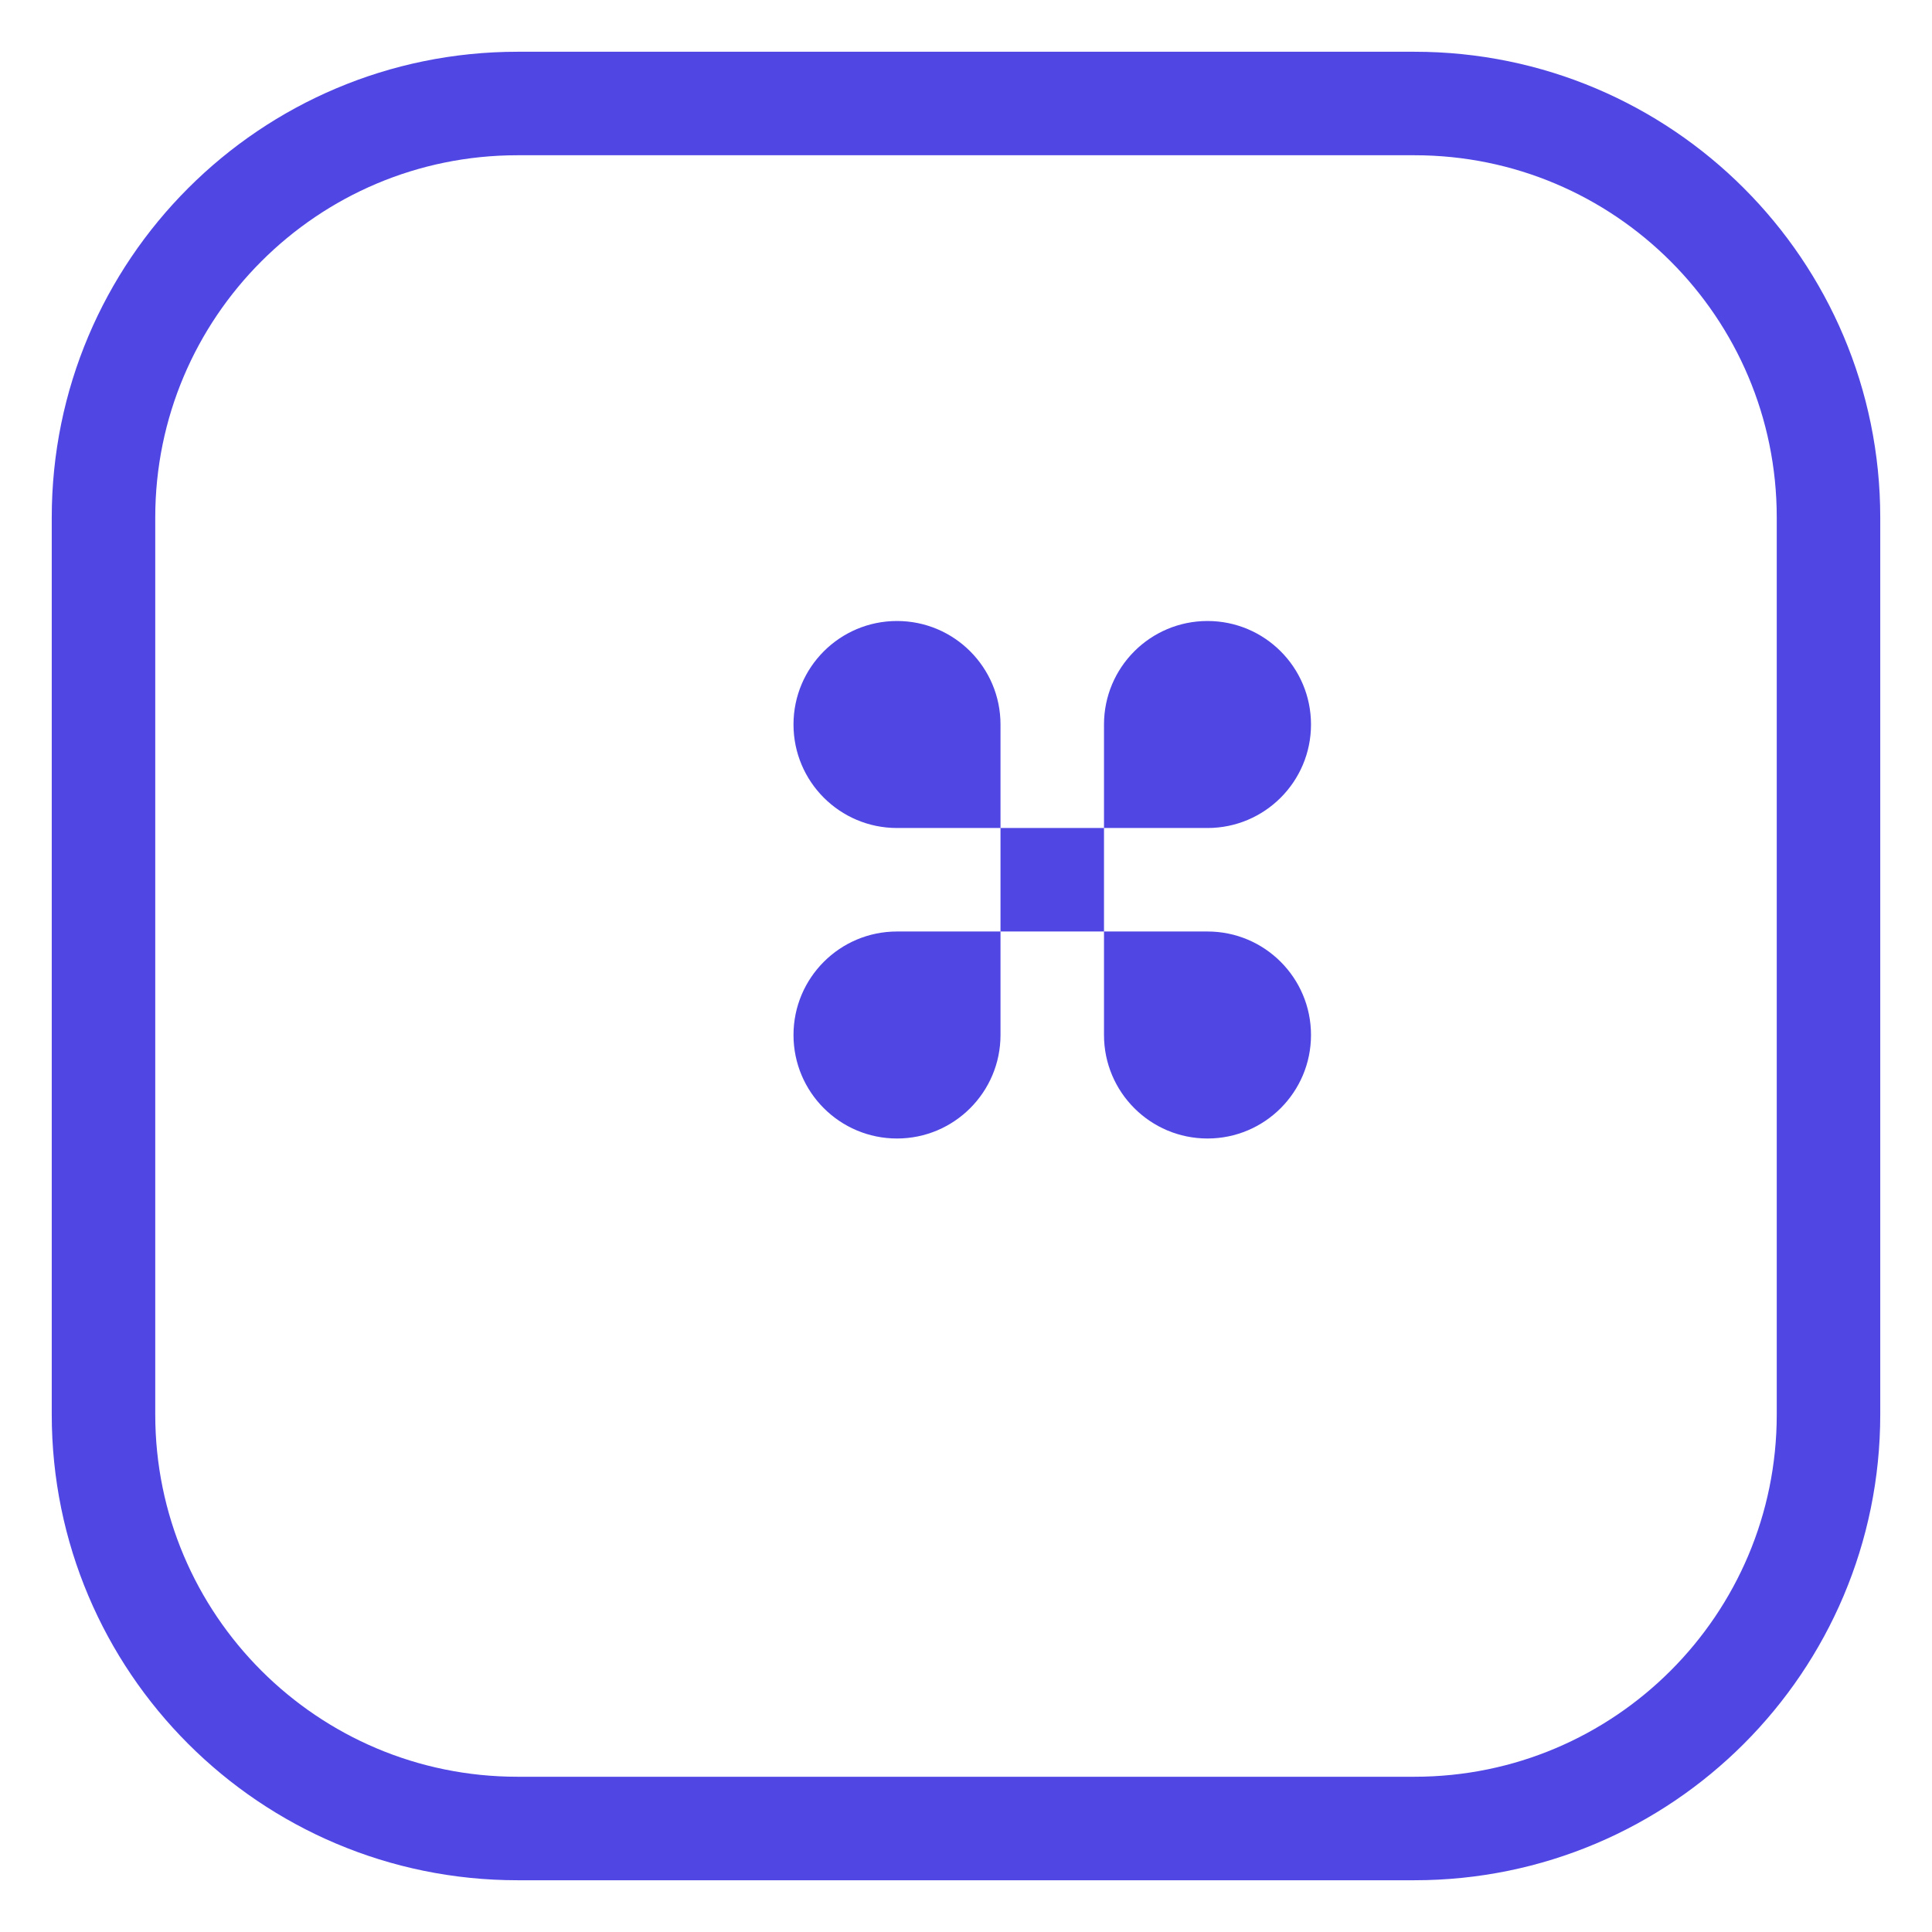
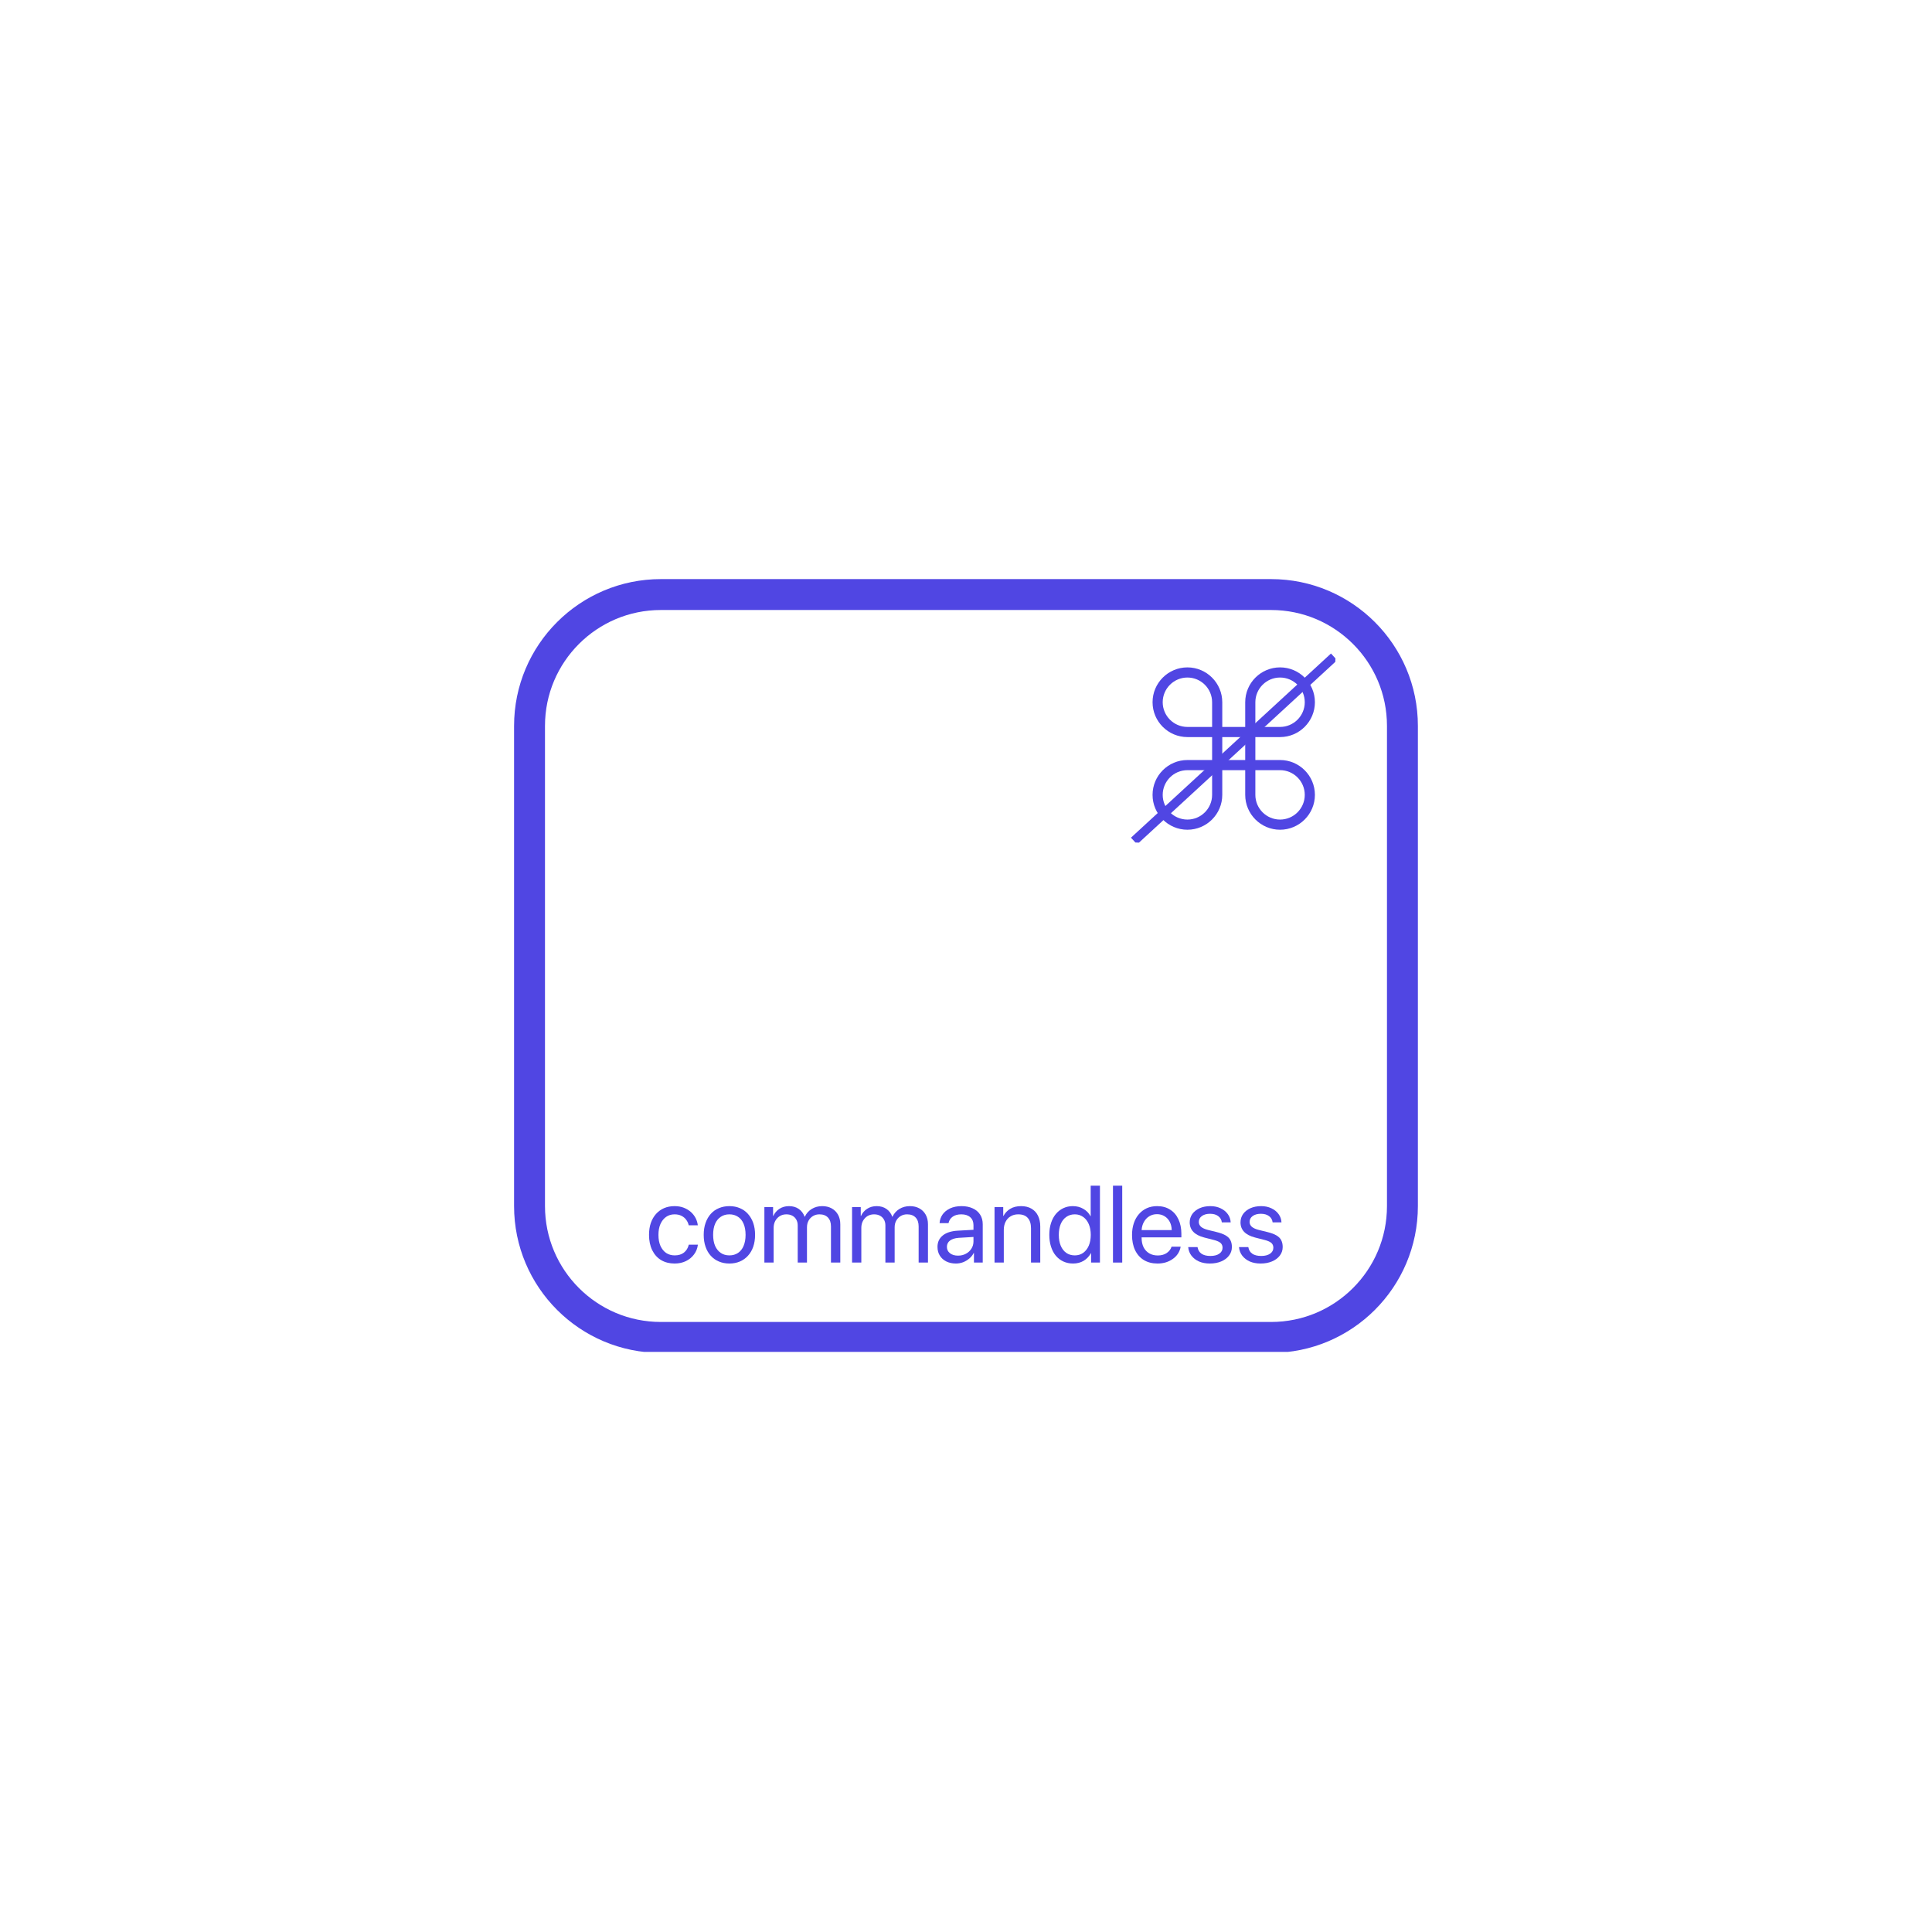
- <svg xmlns="http://www.w3.org/2000/svg" viewBox="0 0 56 56" width="56" height="56" fill="none">
-   <rect x="3" y="3" width="50" height="50" rx="12" stroke="#5046E4" stroke-width="3" />
-   <path d="M38 21c0 1.657-1.343 3-3 3h-3v3h3c1.657 0 3 1.343 3 3s-1.343 3-3 3-3-1.343-3-3v-3h-3v3c0 1.657-1.343 3-3 3s-3-1.343-3-3 1.343-3 3-3h3v-3h-3c-1.657 0-3-1.343-3-3s1.343-3 3-3 3 1.343 3 3v3h3v-3c0-1.657 1.343-3 3-3s3 1.343 3 3z" fill="#5046E4" />
+ <svg xmlns="http://www.w3.org/2000/svg" width="500" zoomAndPan="magnify" viewBox="0 0 375 375" height="500" preserveAspectRatio="xMidYMid meet" version="1.0">
+   <defs>
+     <g />
+     <clipPath id="88f43f0511">
+       <path d="M 99.781 112.402 L 275.281 112.402 L 275.281 262.398 L 99.781 262.398 Z M 99.781 112.402 " clip-rule="nonzero" />
+     </clipPath>
+     <clipPath id="3470936dbf">
+       <path d="M 128.277 112.402 L 246.711 112.402 C 262.449 112.402 275.211 125.164 275.211 140.902 L 275.211 234.098 C 275.211 249.836 262.449 262.594 246.711 262.594 L 128.277 262.594 C 112.539 262.594 99.781 249.836 99.781 234.098 L 99.781 140.902 C 99.781 125.164 112.539 112.402 128.277 112.402 Z M 128.277 112.402 " clip-rule="nonzero" />
+     </clipPath>
+     <clipPath id="88278dfdf5">
+       <path d="M 223.711 129.551 L 255.211 129.551 L 255.211 161.051 L 223.711 161.051 Z M 223.711 129.551 " clip-rule="nonzero" />
+     </clipPath>
+     <clipPath id="f5eb1b8615">
+       <path d="M 219 126 L 260 126 L 260 164 L 219 164 Z M 219 126 " clip-rule="nonzero" />
+     </clipPath>
+     <clipPath id="fa35d33d89">
+       <path d="M 221.035 125.273 L 259.25 126.848 L 257.676 165.066 L 219.457 163.488 Z M 221.035 125.273 " clip-rule="nonzero" />
+     </clipPath>
+     <clipPath id="6ebf402b0c">
+       <path d="M 221.035 125.273 L 259.25 126.848 L 257.676 165.066 L 219.457 163.488 Z M 221.035 125.273 " clip-rule="nonzero" />
+     </clipPath>
+   </defs>
+   <g clip-path="url(#88f43f0511)">
+     <g clip-path="url(#3470936dbf)">
+       <path stroke-linecap="butt" transform="matrix(0.75, 0, 0, 0.75, 99.78001, 112.4037)" fill="none" stroke-linejoin="miter" d="M 37.996 -0.002 L 195.908 -0.002 C 216.892 -0.002 233.908 17.014 233.908 37.998 L 233.908 162.259 C 233.908 183.243 216.892 200.253 195.908 200.253 L 37.996 200.253 C 17.012 200.253 0.002 183.243 0.002 162.259 L 0.002 37.998 C 0.002 17.014 17.012 -0.002 37.996 -0.002 Z M 37.996 -0.002 " stroke="#5046e3" stroke-width="16" stroke-opacity="1" stroke-miterlimit="4" />
+     </g>
+   </g>
+   <g clip-path="url(#88278dfdf5)">
+     <path fill="#5046e3" d="M 255.223 136.301 C 255.223 140.031 252.188 143.066 248.457 143.066 L 243.664 143.066 L 243.664 147.52 L 248.457 147.52 C 252.188 147.52 255.223 150.555 255.223 154.285 C 255.223 158.012 252.188 161.051 248.457 161.051 C 244.73 161.051 241.695 158.012 241.695 154.285 L 241.695 149.488 L 237.242 149.488 L 237.242 154.285 C 237.242 158.012 234.207 161.051 230.477 161.051 C 226.746 161.051 223.711 158.012 223.711 154.285 C 223.711 150.555 226.746 147.52 230.477 147.52 L 235.27 147.52 L 235.27 143.066 L 230.477 143.066 C 226.746 143.066 223.711 140.031 223.711 136.301 C 223.711 132.57 226.746 129.539 230.477 129.539 C 234.207 129.539 237.242 132.574 237.242 136.301 L 237.242 141.098 L 241.695 141.098 L 241.695 136.301 C 241.695 132.57 244.73 129.539 248.457 129.539 C 252.188 129.539 255.223 132.574 255.223 136.301 Z M 243.664 141.098 L 248.457 141.098 C 251.102 141.098 253.254 138.945 253.254 136.305 C 253.254 133.66 251.102 131.508 248.457 131.508 C 245.816 131.508 243.664 133.66 243.664 136.305 Z M 243.664 154.285 C 243.664 156.93 245.816 159.078 248.457 159.078 C 251.102 159.078 253.254 156.926 253.254 154.285 C 253.254 151.641 251.102 149.488 248.457 149.488 L 243.664 149.488 Z M 241.695 147.52 L 241.695 143.066 L 237.242 143.066 L 237.242 147.52 Z M 235.27 141.098 L 235.27 136.305 C 235.27 133.66 233.121 131.508 230.477 131.508 C 227.832 131.508 225.68 133.66 225.68 136.301 C 225.68 138.945 227.832 141.098 230.477 141.098 Z M 225.68 154.285 C 225.68 156.926 227.832 159.078 230.477 159.078 C 233.121 159.078 235.27 156.926 235.27 154.285 L 235.27 149.488 L 230.477 149.488 C 227.832 149.488 225.68 151.641 225.68 154.285 Z M 225.68 154.285 " fill-opacity="1" fill-rule="nonzero" />
+   </g>
+   <g clip-path="url(#f5eb1b8615)">
+     <g clip-path="url(#fa35d33d89)">
+       <g clip-path="url(#6ebf402b0c)">
+         <path fill="#5046e3" d="M 258.344 126.848 L 259.535 128.141 L 220.711 163.887 L 219.52 162.594 Z M 258.344 126.848 " fill-opacity="1" fill-rule="nonzero" />
+       </g>
+     </g>
+   </g>
+   <g fill="#5046e3" fill-opacity="1">
+     <g transform="translate(125.3352, 245.0617)">
+       <g>
+         <path d="M 10.109 -7.234 L 8.344 -7.234 C 8.258 -7.629 8.098 -7.984 7.859 -8.297 C 7.629 -8.617 7.328 -8.875 6.953 -9.062 C 6.578 -9.258 6.125 -9.359 5.594 -9.359 C 4.977 -9.359 4.438 -9.195 3.969 -8.875 C 3.5 -8.551 3.129 -8.086 2.859 -7.484 C 2.598 -6.891 2.469 -6.188 2.469 -5.375 C 2.469 -4.539 2.598 -3.828 2.859 -3.234 C 3.129 -2.641 3.5 -2.18 3.969 -1.859 C 4.445 -1.547 5 -1.391 5.625 -1.391 C 6.352 -1.391 6.953 -1.57 7.422 -1.938 C 7.891 -2.312 8.203 -2.82 8.359 -3.469 L 10.125 -3.469 C 10.039 -2.758 9.789 -2.129 9.375 -1.578 C 8.969 -1.023 8.441 -0.594 7.797 -0.281 C 7.148 0.031 6.422 0.188 5.609 0.188 C 4.617 0.188 3.75 -0.031 3 -0.469 C 2.258 -0.914 1.68 -1.555 1.266 -2.391 C 0.848 -3.234 0.641 -4.227 0.641 -5.375 C 0.641 -6.227 0.754 -6.992 0.984 -7.672 C 1.223 -8.359 1.562 -8.945 2 -9.438 C 2.438 -9.926 2.957 -10.301 3.562 -10.562 C 4.164 -10.82 4.844 -10.953 5.594 -10.953 C 6.258 -10.953 6.859 -10.848 7.391 -10.641 C 7.922 -10.43 8.379 -10.156 8.766 -9.812 C 9.148 -9.469 9.457 -9.07 9.688 -8.625 C 9.914 -8.176 10.055 -7.711 10.109 -7.234 Z M 10.109 -7.234 " />
+       </g>
+     </g>
+   </g>
+   <g fill="#5046e3" fill-opacity="1">
+     <g transform="translate(135.9497, 245.0617)">
+       <g>
+         <path d="M 5.625 0.188 C 4.883 0.188 4.207 0.055 3.594 -0.203 C 2.977 -0.461 2.453 -0.832 2.016 -1.312 C 1.578 -1.789 1.238 -2.375 1 -3.062 C 0.758 -3.75 0.641 -4.52 0.641 -5.375 C 0.641 -6.238 0.758 -7.008 1 -7.688 C 1.238 -8.375 1.578 -8.961 2.016 -9.453 C 2.453 -9.941 2.977 -10.312 3.594 -10.562 C 4.207 -10.82 4.883 -10.953 5.625 -10.953 C 6.375 -10.953 7.051 -10.82 7.656 -10.562 C 8.258 -10.312 8.781 -9.941 9.219 -9.453 C 9.664 -8.961 10.008 -8.375 10.25 -7.688 C 10.488 -7.008 10.609 -6.238 10.609 -5.375 C 10.609 -4.52 10.488 -3.75 10.25 -3.062 C 10.008 -2.375 9.664 -1.789 9.219 -1.312 C 8.781 -0.832 8.258 -0.461 7.656 -0.203 C 7.051 0.055 6.375 0.188 5.625 0.188 Z M 5.625 -1.391 C 6.258 -1.391 6.812 -1.547 7.281 -1.859 C 7.758 -2.172 8.125 -2.625 8.375 -3.219 C 8.633 -3.82 8.766 -4.539 8.766 -5.375 C 8.766 -6.227 8.633 -6.953 8.375 -7.547 C 8.125 -8.141 7.758 -8.586 7.281 -8.891 C 6.812 -9.203 6.258 -9.359 5.625 -9.359 C 4.988 -9.359 4.438 -9.203 3.969 -8.891 C 3.5 -8.586 3.129 -8.141 2.859 -7.547 C 2.598 -6.953 2.469 -6.227 2.469 -5.375 C 2.469 -4.539 2.598 -3.82 2.859 -3.219 C 3.129 -2.625 3.5 -2.172 3.969 -1.859 C 4.438 -1.547 4.988 -1.391 5.625 -1.391 Z M 5.625 -1.391 " />
+       </g>
+     </g>
+   </g>
+   <g fill="#5046e3" fill-opacity="1">
+     <g transform="translate(147.1952, 245.0617)">
+       <g>
+         <path d="M 1.172 0 L 1.172 -10.766 L 2.859 -10.766 L 2.859 -9.047 L 2.906 -9.047 C 3.164 -9.617 3.555 -10.078 4.078 -10.422 C 4.609 -10.773 5.234 -10.953 5.953 -10.953 C 6.691 -10.953 7.32 -10.77 7.844 -10.406 C 8.363 -10.051 8.742 -9.547 8.984 -8.891 L 9.016 -8.891 C 9.316 -9.535 9.766 -10.039 10.359 -10.406 C 10.961 -10.77 11.641 -10.953 12.391 -10.953 C 13.098 -10.953 13.711 -10.805 14.234 -10.516 C 14.766 -10.223 15.176 -9.812 15.469 -9.281 C 15.758 -8.758 15.906 -8.141 15.906 -7.422 L 15.906 0 L 14.094 0 L 14.094 -7.016 C 14.094 -7.754 13.898 -8.328 13.516 -8.734 C 13.129 -9.148 12.578 -9.359 11.859 -9.359 C 11.391 -9.359 10.973 -9.25 10.609 -9.031 C 10.242 -8.812 9.957 -8.516 9.75 -8.141 C 9.539 -7.766 9.438 -7.332 9.438 -6.844 L 9.438 0 L 7.641 0 L 7.641 -7.203 C 7.641 -7.641 7.547 -8.02 7.359 -8.344 C 7.18 -8.664 6.926 -8.914 6.594 -9.094 C 6.27 -9.27 5.883 -9.359 5.438 -9.359 C 4.957 -9.359 4.531 -9.242 4.156 -9.016 C 3.789 -8.785 3.5 -8.473 3.281 -8.078 C 3.07 -7.68 2.969 -7.238 2.969 -6.75 L 2.969 0 Z M 1.172 0 " />
+       </g>
+     </g>
+   </g>
+   <g fill="#5046e3" fill-opacity="1">
+     <g transform="translate(164.2135, 245.0617)">
+       <g>
+         <path d="M 1.172 0 L 1.172 -10.766 L 2.859 -10.766 L 2.859 -9.047 L 2.906 -9.047 C 3.164 -9.617 3.555 -10.078 4.078 -10.422 C 4.609 -10.773 5.234 -10.953 5.953 -10.953 C 6.691 -10.953 7.32 -10.77 7.844 -10.406 C 8.363 -10.051 8.742 -9.547 8.984 -8.891 L 9.016 -8.891 C 9.316 -9.535 9.766 -10.039 10.359 -10.406 C 10.961 -10.77 11.641 -10.953 12.391 -10.953 C 13.098 -10.953 13.711 -10.805 14.234 -10.516 C 14.766 -10.223 15.176 -9.812 15.469 -9.281 C 15.758 -8.758 15.906 -8.141 15.906 -7.422 L 15.906 0 L 14.094 0 L 14.094 -7.016 C 14.094 -7.754 13.898 -8.328 13.516 -8.734 C 13.129 -9.148 12.578 -9.359 11.859 -9.359 C 11.391 -9.359 10.973 -9.25 10.609 -9.031 C 10.242 -8.812 9.957 -8.516 9.75 -8.141 C 9.539 -7.766 9.438 -7.332 9.438 -6.844 L 9.438 0 L 7.641 0 L 7.641 -7.203 C 7.641 -7.641 7.547 -8.02 7.359 -8.344 C 7.18 -8.664 6.926 -8.914 6.594 -9.094 C 6.27 -9.27 5.883 -9.359 5.438 -9.359 C 4.957 -9.359 4.531 -9.242 4.156 -9.016 C 3.789 -8.785 3.5 -8.473 3.281 -8.078 C 3.07 -7.68 2.969 -7.238 2.969 -6.75 L 2.969 0 Z M 1.172 0 " />
+       </g>
+     </g>
+   </g>
+   <g fill="#5046e3" fill-opacity="1">
+     <g transform="translate(181.2317, 245.0617)">
+       <g>
+         <path d="M 4.719 -1.344 C 5.281 -1.344 5.785 -1.461 6.234 -1.703 C 6.691 -1.941 7.051 -2.27 7.312 -2.688 C 7.582 -3.102 7.719 -3.57 7.719 -4.094 L 7.719 -4.969 L 4.844 -4.797 C 4.113 -4.742 3.551 -4.566 3.156 -4.266 C 2.758 -3.961 2.562 -3.555 2.562 -3.047 C 2.562 -2.535 2.758 -2.125 3.156 -1.812 C 3.551 -1.5 4.07 -1.344 4.719 -1.344 Z M 4.312 0.188 C 3.602 0.188 2.977 0.051 2.438 -0.219 C 1.906 -0.488 1.488 -0.863 1.188 -1.344 C 0.883 -1.832 0.734 -2.398 0.734 -3.047 C 0.734 -3.961 1.07 -4.695 1.75 -5.25 C 2.426 -5.801 3.391 -6.113 4.641 -6.188 L 7.719 -6.359 L 7.719 -7.266 C 7.719 -7.922 7.508 -8.43 7.094 -8.797 C 6.676 -9.172 6.098 -9.359 5.359 -9.359 C 4.672 -9.359 4.113 -9.207 3.688 -8.906 C 3.258 -8.602 2.988 -8.188 2.875 -7.656 L 1.141 -7.656 C 1.18 -8.281 1.375 -8.836 1.719 -9.328 C 2.07 -9.828 2.562 -10.223 3.188 -10.516 C 3.812 -10.805 4.551 -10.953 5.406 -10.953 C 6.238 -10.953 6.961 -10.805 7.578 -10.516 C 8.203 -10.234 8.68 -9.828 9.016 -9.297 C 9.348 -8.773 9.516 -8.156 9.516 -7.438 L 9.516 0 L 7.812 0 L 7.812 -1.859 L 7.766 -1.859 C 7.555 -1.441 7.27 -1.082 6.906 -0.781 C 6.551 -0.477 6.148 -0.238 5.703 -0.062 C 5.254 0.102 4.789 0.188 4.312 0.188 Z M 4.312 0.188 " />
+       </g>
+     </g>
+   </g>
+   <g fill="#5046e3" fill-opacity="1">
+     <g transform="translate(191.8669, 245.0617)">
+       <g>
+         <path d="M 1.172 0 L 1.172 -10.766 L 2.859 -10.766 L 2.859 -9.047 L 2.906 -9.047 C 3.207 -9.617 3.641 -10.078 4.203 -10.422 C 4.773 -10.773 5.484 -10.953 6.328 -10.953 C 7.109 -10.953 7.773 -10.789 8.328 -10.469 C 8.891 -10.145 9.316 -9.688 9.609 -9.094 C 9.898 -8.5 10.047 -7.797 10.047 -6.984 L 10.047 0 L 8.25 0 L 8.25 -6.656 C 8.25 -7.531 8.039 -8.195 7.625 -8.656 C 7.219 -9.125 6.598 -9.359 5.766 -9.359 C 5.203 -9.359 4.707 -9.227 4.281 -8.969 C 3.863 -8.719 3.539 -8.363 3.312 -7.906 C 3.082 -7.457 2.969 -6.93 2.969 -6.328 L 2.969 0 Z M 1.172 0 " />
+       </g>
+     </g>
+   </g>
+   <g fill="#5046e3" fill-opacity="1">
+     <g transform="translate(203.0296, 245.0617)">
+       <g>
+         <path d="M 5.25 0.188 C 4.562 0.188 3.938 0.055 3.375 -0.203 C 2.812 -0.461 2.32 -0.836 1.906 -1.328 C 1.5 -1.816 1.188 -2.406 0.969 -3.094 C 0.75 -3.781 0.641 -4.539 0.641 -5.375 C 0.641 -6.219 0.75 -6.977 0.969 -7.656 C 1.188 -8.344 1.5 -8.93 1.906 -9.422 C 2.312 -9.91 2.789 -10.285 3.344 -10.547 C 3.906 -10.816 4.523 -10.953 5.203 -10.953 C 5.973 -10.953 6.656 -10.773 7.25 -10.422 C 7.852 -10.078 8.312 -9.609 8.625 -9.016 L 8.672 -9.016 L 8.672 -14.922 L 10.469 -14.922 L 10.469 0 L 8.75 0 L 8.75 -1.828 L 8.719 -1.828 C 8.375 -1.203 7.906 -0.707 7.312 -0.344 C 6.719 0.008 6.031 0.188 5.25 0.188 Z M 5.594 -9.359 C 4.957 -9.359 4.406 -9.191 3.938 -8.859 C 3.469 -8.535 3.109 -8.078 2.859 -7.484 C 2.609 -6.891 2.484 -6.188 2.484 -5.375 C 2.484 -4.562 2.609 -3.859 2.859 -3.266 C 3.109 -2.672 3.469 -2.207 3.938 -1.875 C 4.406 -1.551 4.957 -1.391 5.594 -1.391 C 6.207 -1.391 6.742 -1.551 7.203 -1.875 C 7.672 -2.207 8.035 -2.672 8.297 -3.266 C 8.555 -3.867 8.688 -4.57 8.688 -5.375 C 8.688 -6.176 8.555 -6.875 8.297 -7.469 C 8.035 -8.07 7.672 -8.535 7.203 -8.859 C 6.742 -9.191 6.207 -9.359 5.594 -9.359 Z M 5.594 -9.359 " />
+       </g>
+     </g>
+   </g>
+   <g fill="#5046e3" fill-opacity="1">
+     <g transform="translate(214.7614, 245.0617)">
+       <g>
+         <path d="M 1.266 0 L 1.266 -14.922 L 3.062 -14.922 L 3.062 0 Z M 1.266 0 " />
+       </g>
+     </g>
+   </g>
+   <g fill="#5046e3" fill-opacity="1">
+     <g transform="translate(219.0858, 245.0617)">
+       <g>
+         <path d="M 5.484 -9.391 C 4.922 -9.391 4.422 -9.254 3.984 -8.984 C 3.555 -8.723 3.211 -8.359 2.953 -7.891 C 2.691 -7.43 2.539 -6.898 2.5 -6.297 L 8.344 -6.297 C 8.332 -6.898 8.207 -7.43 7.969 -7.891 C 7.727 -8.359 7.395 -8.723 6.969 -8.984 C 6.539 -9.254 6.047 -9.391 5.484 -9.391 Z M 8.312 -3.078 L 10.078 -3.078 C 10.004 -2.609 9.836 -2.172 9.578 -1.766 C 9.328 -1.367 9 -1.023 8.594 -0.734 C 8.195 -0.441 7.742 -0.211 7.234 -0.047 C 6.723 0.109 6.176 0.188 5.594 0.188 C 4.57 0.188 3.688 -0.035 2.938 -0.484 C 2.195 -0.941 1.629 -1.582 1.234 -2.406 C 0.836 -3.238 0.641 -4.219 0.641 -5.344 C 0.641 -6.176 0.754 -6.938 0.984 -7.625 C 1.211 -8.312 1.539 -8.898 1.969 -9.391 C 2.395 -9.891 2.906 -10.273 3.5 -10.547 C 4.094 -10.816 4.766 -10.953 5.516 -10.953 C 6.484 -10.953 7.316 -10.727 8.016 -10.281 C 8.723 -9.844 9.266 -9.219 9.641 -8.406 C 10.023 -7.602 10.219 -6.66 10.219 -5.578 L 10.219 -4.891 L 2.5 -4.891 L 2.5 -4.797 C 2.5 -4.109 2.625 -3.504 2.875 -2.984 C 3.133 -2.473 3.5 -2.078 3.969 -1.797 C 4.438 -1.516 4.992 -1.375 5.641 -1.375 C 6.316 -1.375 6.891 -1.531 7.359 -1.844 C 7.836 -2.164 8.156 -2.578 8.312 -3.078 Z M 8.312 -3.078 " />
+       </g>
+     </g>
+   </g>
+   <g fill="#5046e3" fill-opacity="1">
+     <g transform="translate(229.9382, 245.0617)">
+       <g>
+         <path d="M 0.984 -7.797 C 0.984 -8.398 1.148 -8.941 1.484 -9.422 C 1.828 -9.898 2.301 -10.273 2.906 -10.547 C 3.508 -10.816 4.207 -10.953 5 -10.953 C 5.738 -10.953 6.398 -10.812 6.984 -10.531 C 7.566 -10.258 8.031 -9.883 8.375 -9.406 C 8.719 -8.938 8.906 -8.398 8.938 -7.797 L 7.219 -7.797 C 7.156 -8.316 6.922 -8.723 6.516 -9.016 C 6.117 -9.316 5.594 -9.469 4.938 -9.469 C 4.281 -9.469 3.75 -9.32 3.344 -9.031 C 2.945 -8.738 2.75 -8.359 2.75 -7.891 C 2.75 -7.516 2.895 -7.195 3.188 -6.938 C 3.477 -6.688 3.93 -6.484 4.547 -6.328 L 6.203 -5.922 C 6.93 -5.742 7.508 -5.531 7.938 -5.281 C 8.375 -5.031 8.688 -4.723 8.875 -4.359 C 9.07 -3.992 9.172 -3.547 9.172 -3.016 C 9.172 -2.391 8.984 -1.832 8.609 -1.344 C 8.242 -0.863 7.738 -0.488 7.094 -0.219 C 6.457 0.051 5.723 0.188 4.891 0.188 C 4.098 0.188 3.398 0.055 2.797 -0.203 C 2.191 -0.473 1.703 -0.848 1.328 -1.328 C 0.961 -1.805 0.75 -2.363 0.688 -3 L 2.5 -3 C 2.594 -2.438 2.848 -2.008 3.266 -1.719 C 3.691 -1.426 4.27 -1.281 5 -1.281 C 5.727 -1.281 6.301 -1.426 6.719 -1.719 C 7.145 -2.008 7.359 -2.395 7.359 -2.875 C 7.359 -3.258 7.234 -3.566 6.984 -3.797 C 6.734 -4.023 6.305 -4.219 5.703 -4.375 L 3.812 -4.859 C 1.926 -5.348 0.984 -6.328 0.984 -7.797 Z M 0.984 -7.797 " />
+       </g>
+     </g>
+   </g>
+   <g fill="#5046e3" fill-opacity="1">
+     <g transform="translate(239.7974, 245.0617)">
+       <g>
+         <path d="M 0.984 -7.797 C 0.984 -8.398 1.148 -8.941 1.484 -9.422 C 1.828 -9.898 2.301 -10.273 2.906 -10.547 C 3.508 -10.816 4.207 -10.953 5 -10.953 C 5.738 -10.953 6.398 -10.812 6.984 -10.531 C 7.566 -10.258 8.031 -9.883 8.375 -9.406 C 8.719 -8.938 8.906 -8.398 8.938 -7.797 L 7.219 -7.797 C 7.156 -8.316 6.922 -8.723 6.516 -9.016 C 6.117 -9.316 5.594 -9.469 4.938 -9.469 C 4.281 -9.469 3.75 -9.32 3.344 -9.031 C 2.945 -8.738 2.75 -8.359 2.75 -7.891 C 2.75 -7.516 2.895 -7.195 3.188 -6.938 C 3.477 -6.688 3.93 -6.484 4.547 -6.328 L 6.203 -5.922 C 6.93 -5.742 7.508 -5.531 7.938 -5.281 C 8.375 -5.031 8.688 -4.723 8.875 -4.359 C 9.07 -3.992 9.172 -3.547 9.172 -3.016 C 9.172 -2.391 8.984 -1.832 8.609 -1.344 C 8.242 -0.863 7.738 -0.488 7.094 -0.219 C 6.457 0.051 5.723 0.188 4.891 0.188 C 4.098 0.188 3.398 0.055 2.797 -0.203 C 2.191 -0.473 1.703 -0.848 1.328 -1.328 C 0.961 -1.805 0.75 -2.363 0.688 -3 L 2.5 -3 C 2.594 -2.438 2.848 -2.008 3.266 -1.719 C 3.691 -1.426 4.27 -1.281 5 -1.281 C 5.727 -1.281 6.301 -1.426 6.719 -1.719 C 7.145 -2.008 7.359 -2.395 7.359 -2.875 C 7.359 -3.258 7.234 -3.566 6.984 -3.797 C 6.734 -4.023 6.305 -4.219 5.703 -4.375 L 3.812 -4.859 C 1.926 -5.348 0.984 -6.328 0.984 -7.797 Z M 0.984 -7.797 " />
+       </g>
+     </g>
+   </g>
</svg>
